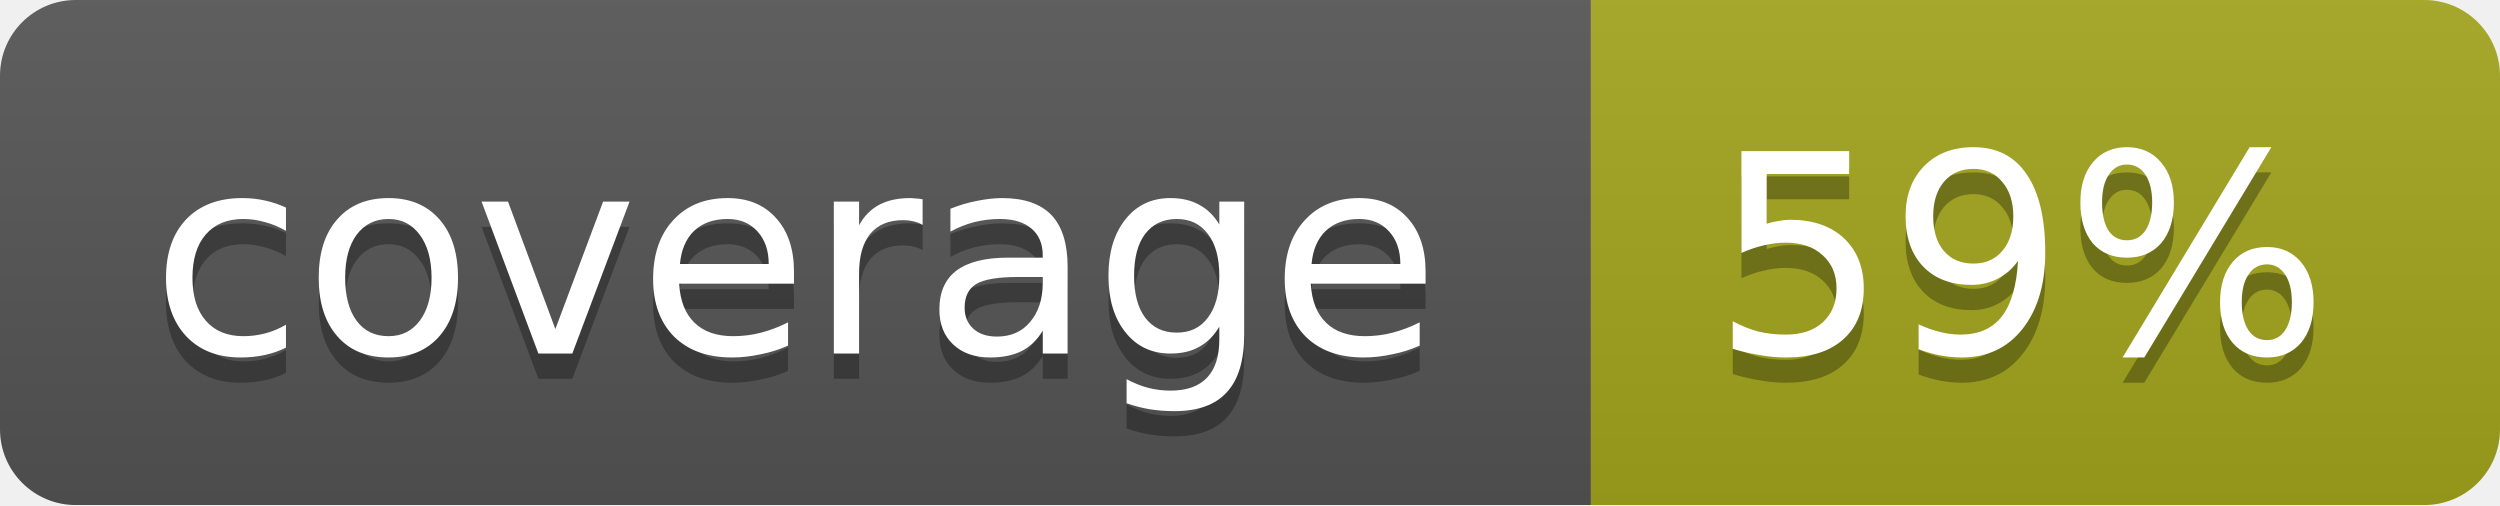
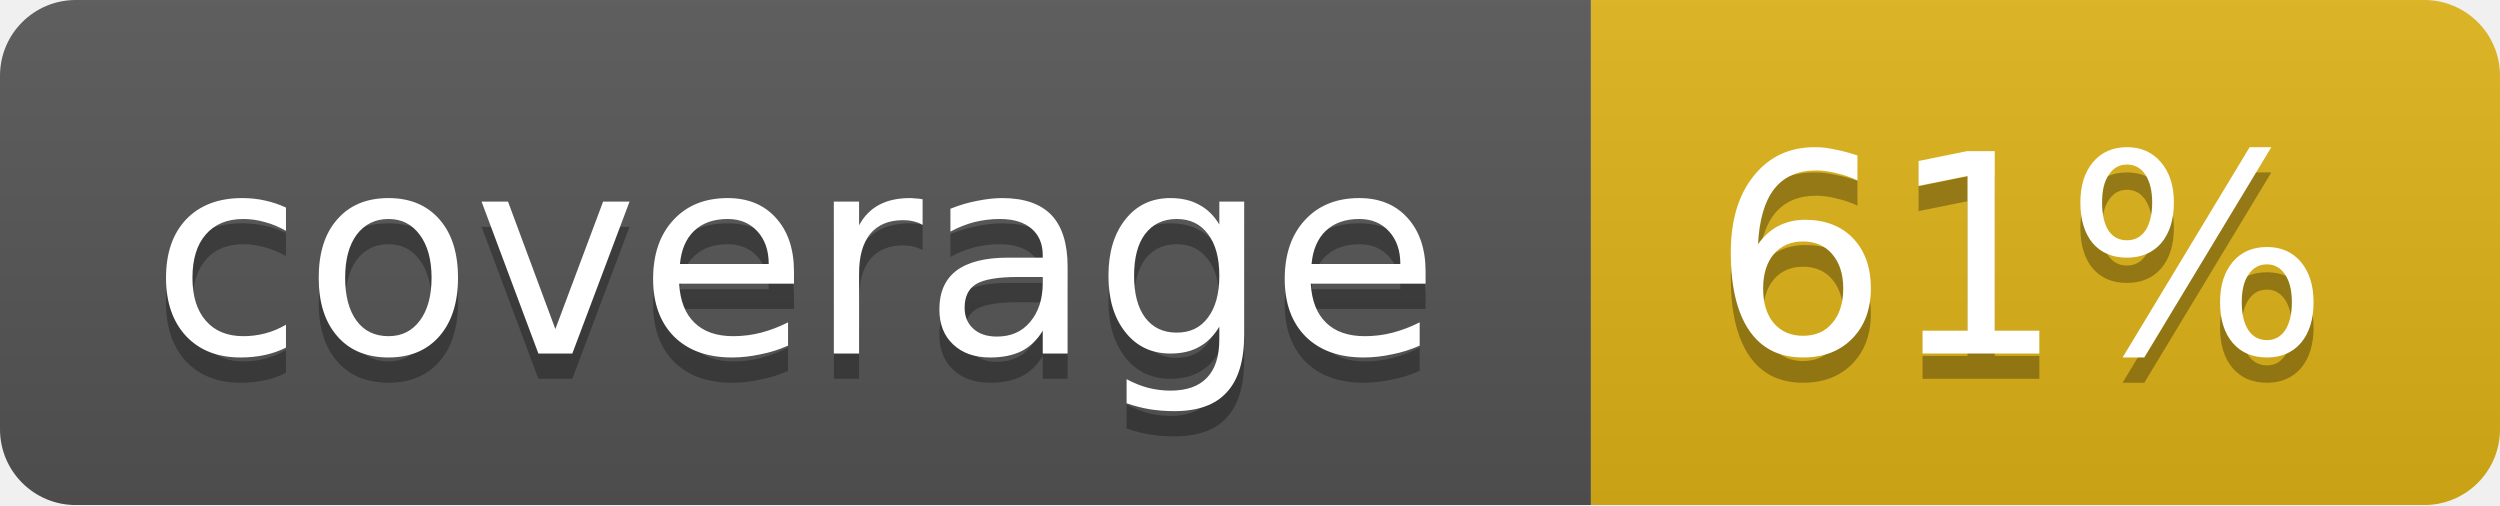
<svg xmlns="http://www.w3.org/2000/svg" width="99" height="20">
  <linearGradient id="b" x2="0" y2="100%">
    <stop offset="0" stop-color="#bbb" stop-opacity=".1" />
    <stop offset="1" stop-opacity=".1" />
  </linearGradient>
  <mask id="a">
    <rect width="99" height="20" rx="3" fill="#fff" />
  </mask>
  <g mask="url(#a)">
    <path fill="#555" d="M0 0h63v20H0z" />
-     <path fill="#a4a61d" d="M63 0h36v20H63z" />
+     <path fill="#dfb317" d="M63 0h36v20H63z" />
    <path fill="url(#b)" d="M0 0h99v20H0z" />
  </g>
  <g fill="#fff" text-anchor="middle" font-family="DejaVu Sans,Verdana,Geneva,sans-serif" font-size="11">
    <text x="31.5" y="15" fill="#010101" fill-opacity=".3">coverage</text>
    <text x="31.5" y="14">coverage</text>
-     <text x="80" y="15" fill="#010101" fill-opacity=".3">59%</text>
-     <text x="80" y="14">59%</text>
+     <text x="80" y="15" fill="#010101" fill-opacity=".3">61%</text>
+     <text x="80" y="14">61%</text>
  </g>
</svg>
